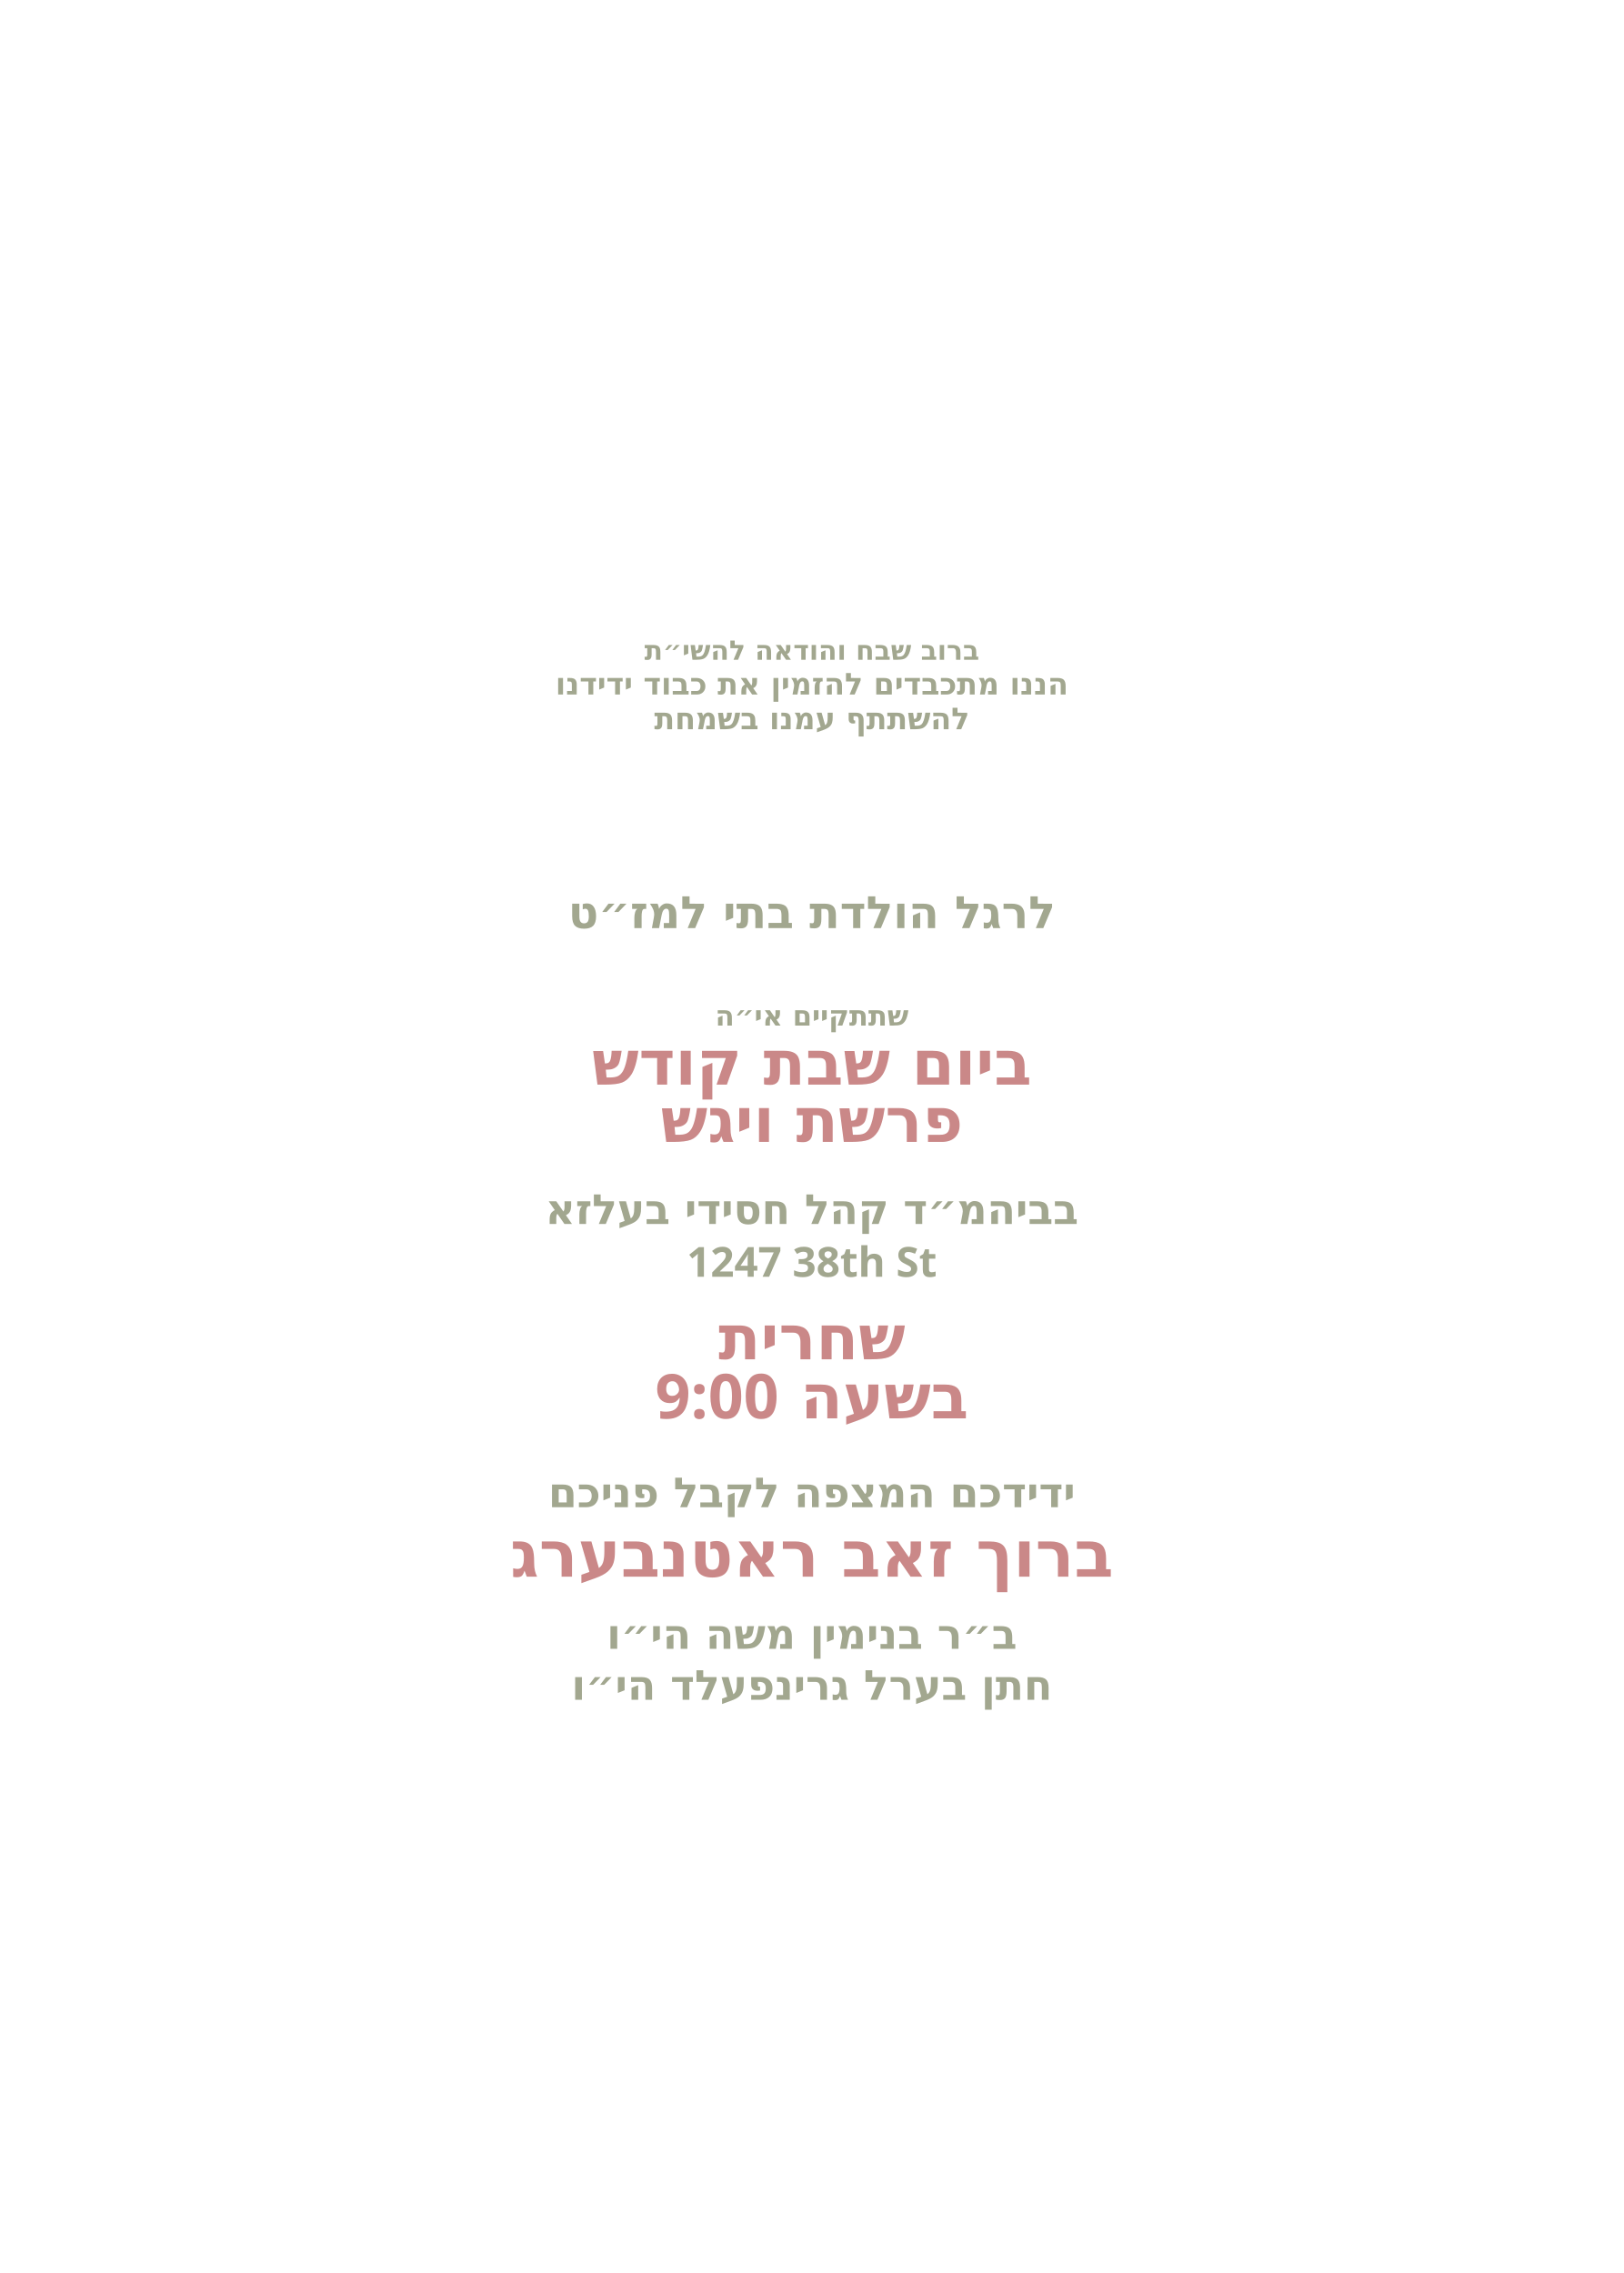
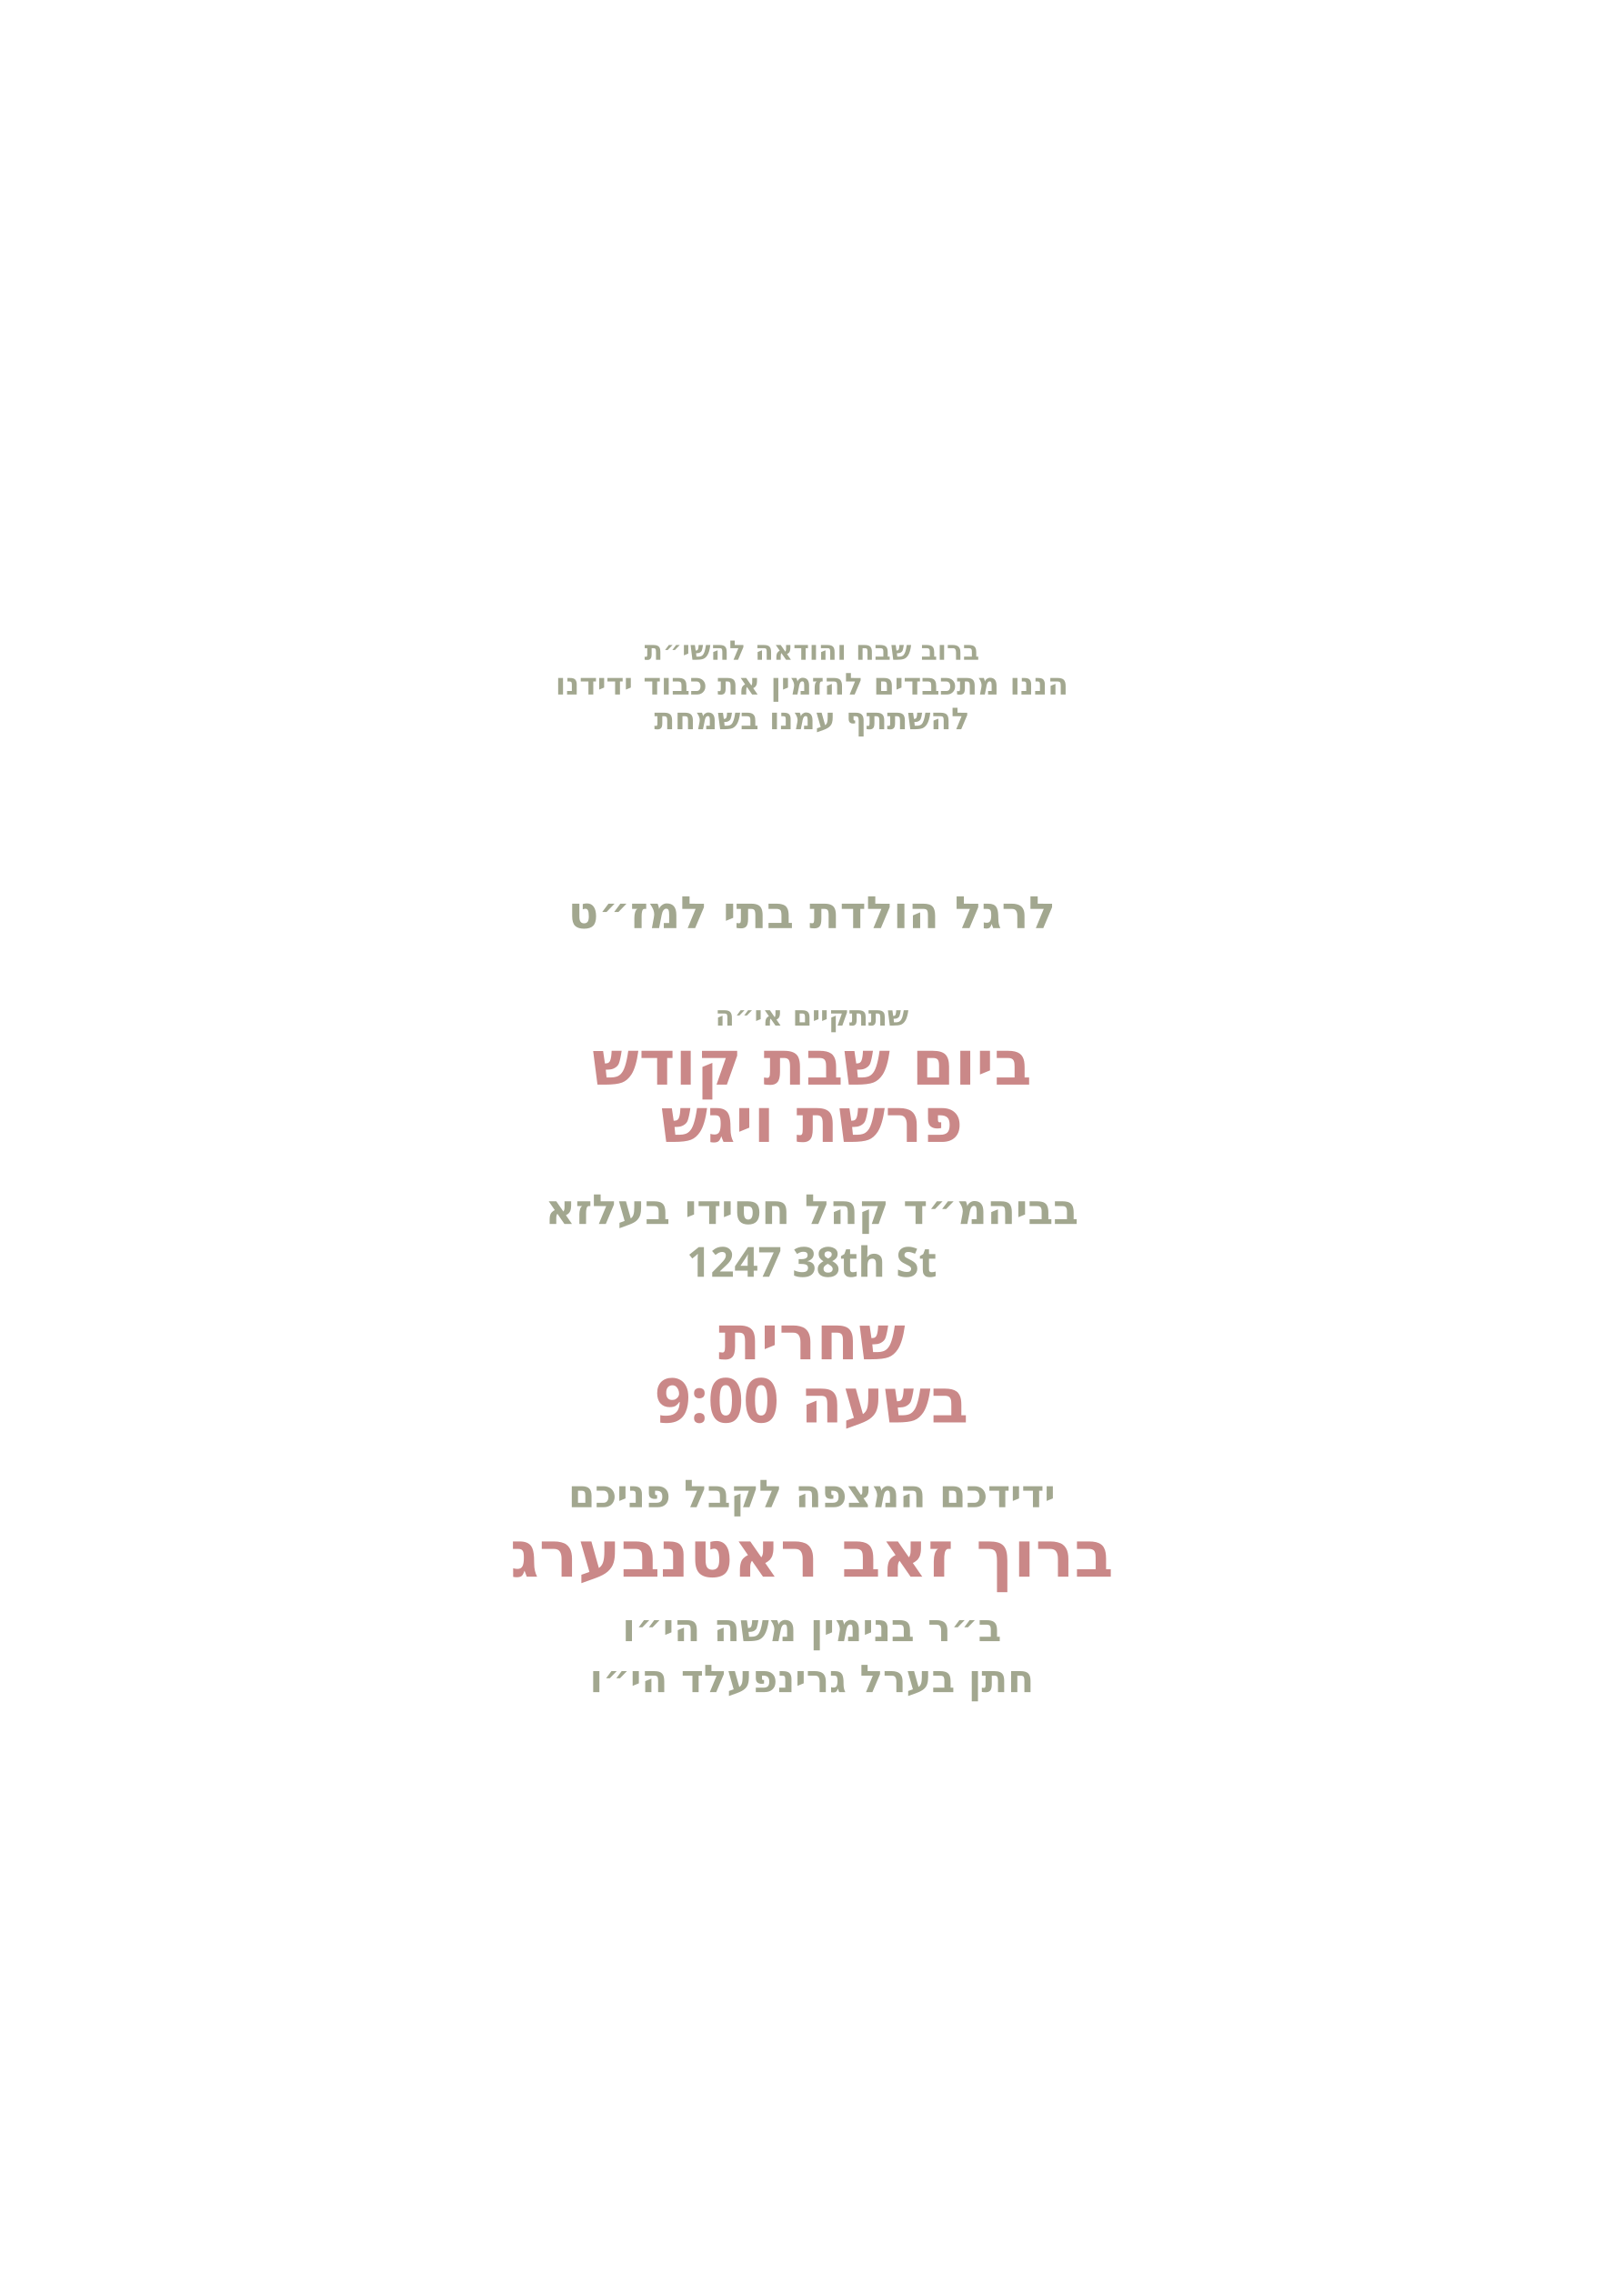
<svg xmlns="http://www.w3.org/2000/svg" id="Layer_1" data-name="Layer 1" viewBox="0 0 360 504">
  <g id="line_6">
    <text transform="translate(180 146.3)" text-anchor="middle" fill="#a2a78f" font-family="Heebo" font-size="6" font-weight="700">
      <tspan x="0" y="0">ברוב שבח והודאה להשי״ת</tspan>
    </text>
  </g>
  <g id="line_5">
    <text transform="translate(180 154)" text-anchor="middle" fill="#a2a78f" font-family="Heebo" font-size="6.7" font-weight="700">
      <tspan x="0" y="0">הננו מתכבדים להזמין את כבוד ידידנו</tspan>
    </text>
  </g>
  <g id="line_4">
    <text transform="translate(180 161.7)" text-anchor="middle" fill="#a2a78f" font-family="Heebo" font-size="6.7" font-weight="700">
      <tspan x="0" y="0">להשתתף עמנו בשמחת</tspan>
    </text>
  </g>
  <g id="line_3">
    <text transform="translate(180 205.8)" text-anchor="middle" fill="#a2a78f" font-family="Heebo" font-size="9.9" font-weight="700">
      <tspan x="0" y="0">לרגל הולדת בתי למז״ט</tspan>
    </text>
  </g>
  <g id="line_2">
    <text transform="translate(180 227.4)" text-anchor="middle" fill="#a2a78f" font-family="Heebo" font-size="6.2" font-weight="700">
      <tspan x="0" y="0">שתתקיים אי״ה</tspan>
    </text>
  </g>
  <g id="day*">
    <text transform="translate(180 240.5)" text-anchor="middle" fill="#ca8888" font-family="Heebo" font-size="13.7" font-weight="700">
      <tspan x="0" y="0">ביום שבת קודש</tspan>
    </text>
  </g>
  <g id="parasha*">
    <text transform="translate(180 253.2)" text-anchor="middle" fill="#ca8888" font-family="Heebo" font-size="13.7" font-weight="700">
      <tspan x="0" y="0">פרשת ויגש</tspan>
    </text>
  </g>
  <g id="location*">
    <text transform="translate(180 271.4)" text-anchor="middle" fill="#a2a78f" font-family="Heebo" font-size="9.2" font-weight="700">
      <tspan x="0" y="0">בביהמ״ד קהל חסידי בעלזא</tspan>
    </text>
  </g>
  <g id="street*">
    <text transform="translate(180 283.1)" text-anchor="middle" fill="#a2a78f" font-family="Heebo" font-size="9.2" font-weight="700">
      <tspan x="0" y="0">1247 38th St</tspan>
    </text>
  </g>
  <g id="time">
    <text transform="translate(180 301.4)" text-anchor="middle" fill="#ca8888" font-family="Heebo" font-size="13.7" font-weight="700">
      <tspan x="0" y="0">שחרית</tspan>
    </text>
  </g>
  <g id="shachrit_time*">
-     <text font-family="Heebo" font-size="13.7" font-weight="700" fill="#ca8888" text-anchor="middle" transform="translate(180 314.5)">
+     <text font-family="Heebo" font-size="13.7" font-weight="700" fill="#ca8888" text-anchor="middle" transform="translate(180 315.4)">
      <tspan x="0">בשעה 9:00</tspan>
    </text>
  </g>
  <g id="greeting">
-     <text transform="translate(180 334.2)" text-anchor="middle" fill="#a2a78f" font-family="Heebo" font-size="9.2" font-weight="700">
+     <text transform="translate(180 334.2)" text-anchor="middle" fill="#a2a78f" font-family="Heebo" font-size="8.5" font-weight="700">
      <tspan x="0" y="0">ידידכם המצפה לקבל פניכם</tspan>
    </text>
  </g>
  <g id="host_name*">
    <text transform="translate(180 349.6)" text-anchor="middle" fill="#ca8888" font-family="Heebo" font-size="14.3" font-weight="800">
      <tspan x="0" y="0">ברוך זאב ראטנבערג</tspan>
    </text>
  </g>
  <g id="father_name_2*">
-     <text transform="translate(180 365.6)" text-anchor="middle" fill="#a2a78f" font-family="Heebo" font-size="9.2" font-weight="700">
+     <text transform="translate(180 363.9)" text-anchor="middle" fill="#a2a78f" font-family="Heebo" font-size="8.5" font-weight="700">
      <tspan x="0" y="0">ב״ר בנימין משה הי״ו</tspan>
    </text>
  </g>
  <g id="father_name_1*">
-     <text transform="translate(180 376.9)" text-anchor="middle" fill="#a2a78f" font-family="Heebo" font-size="9.2" font-weight="700">
+     <text transform="translate(180 375.2)" text-anchor="middle" fill="#a2a78f" font-family="Heebo" font-size="8.5" font-weight="700">
      <tspan x="0" y="0">חתן בערל גרינפעלד הי״ו</tspan>
    </text>
  </g>
</svg>
